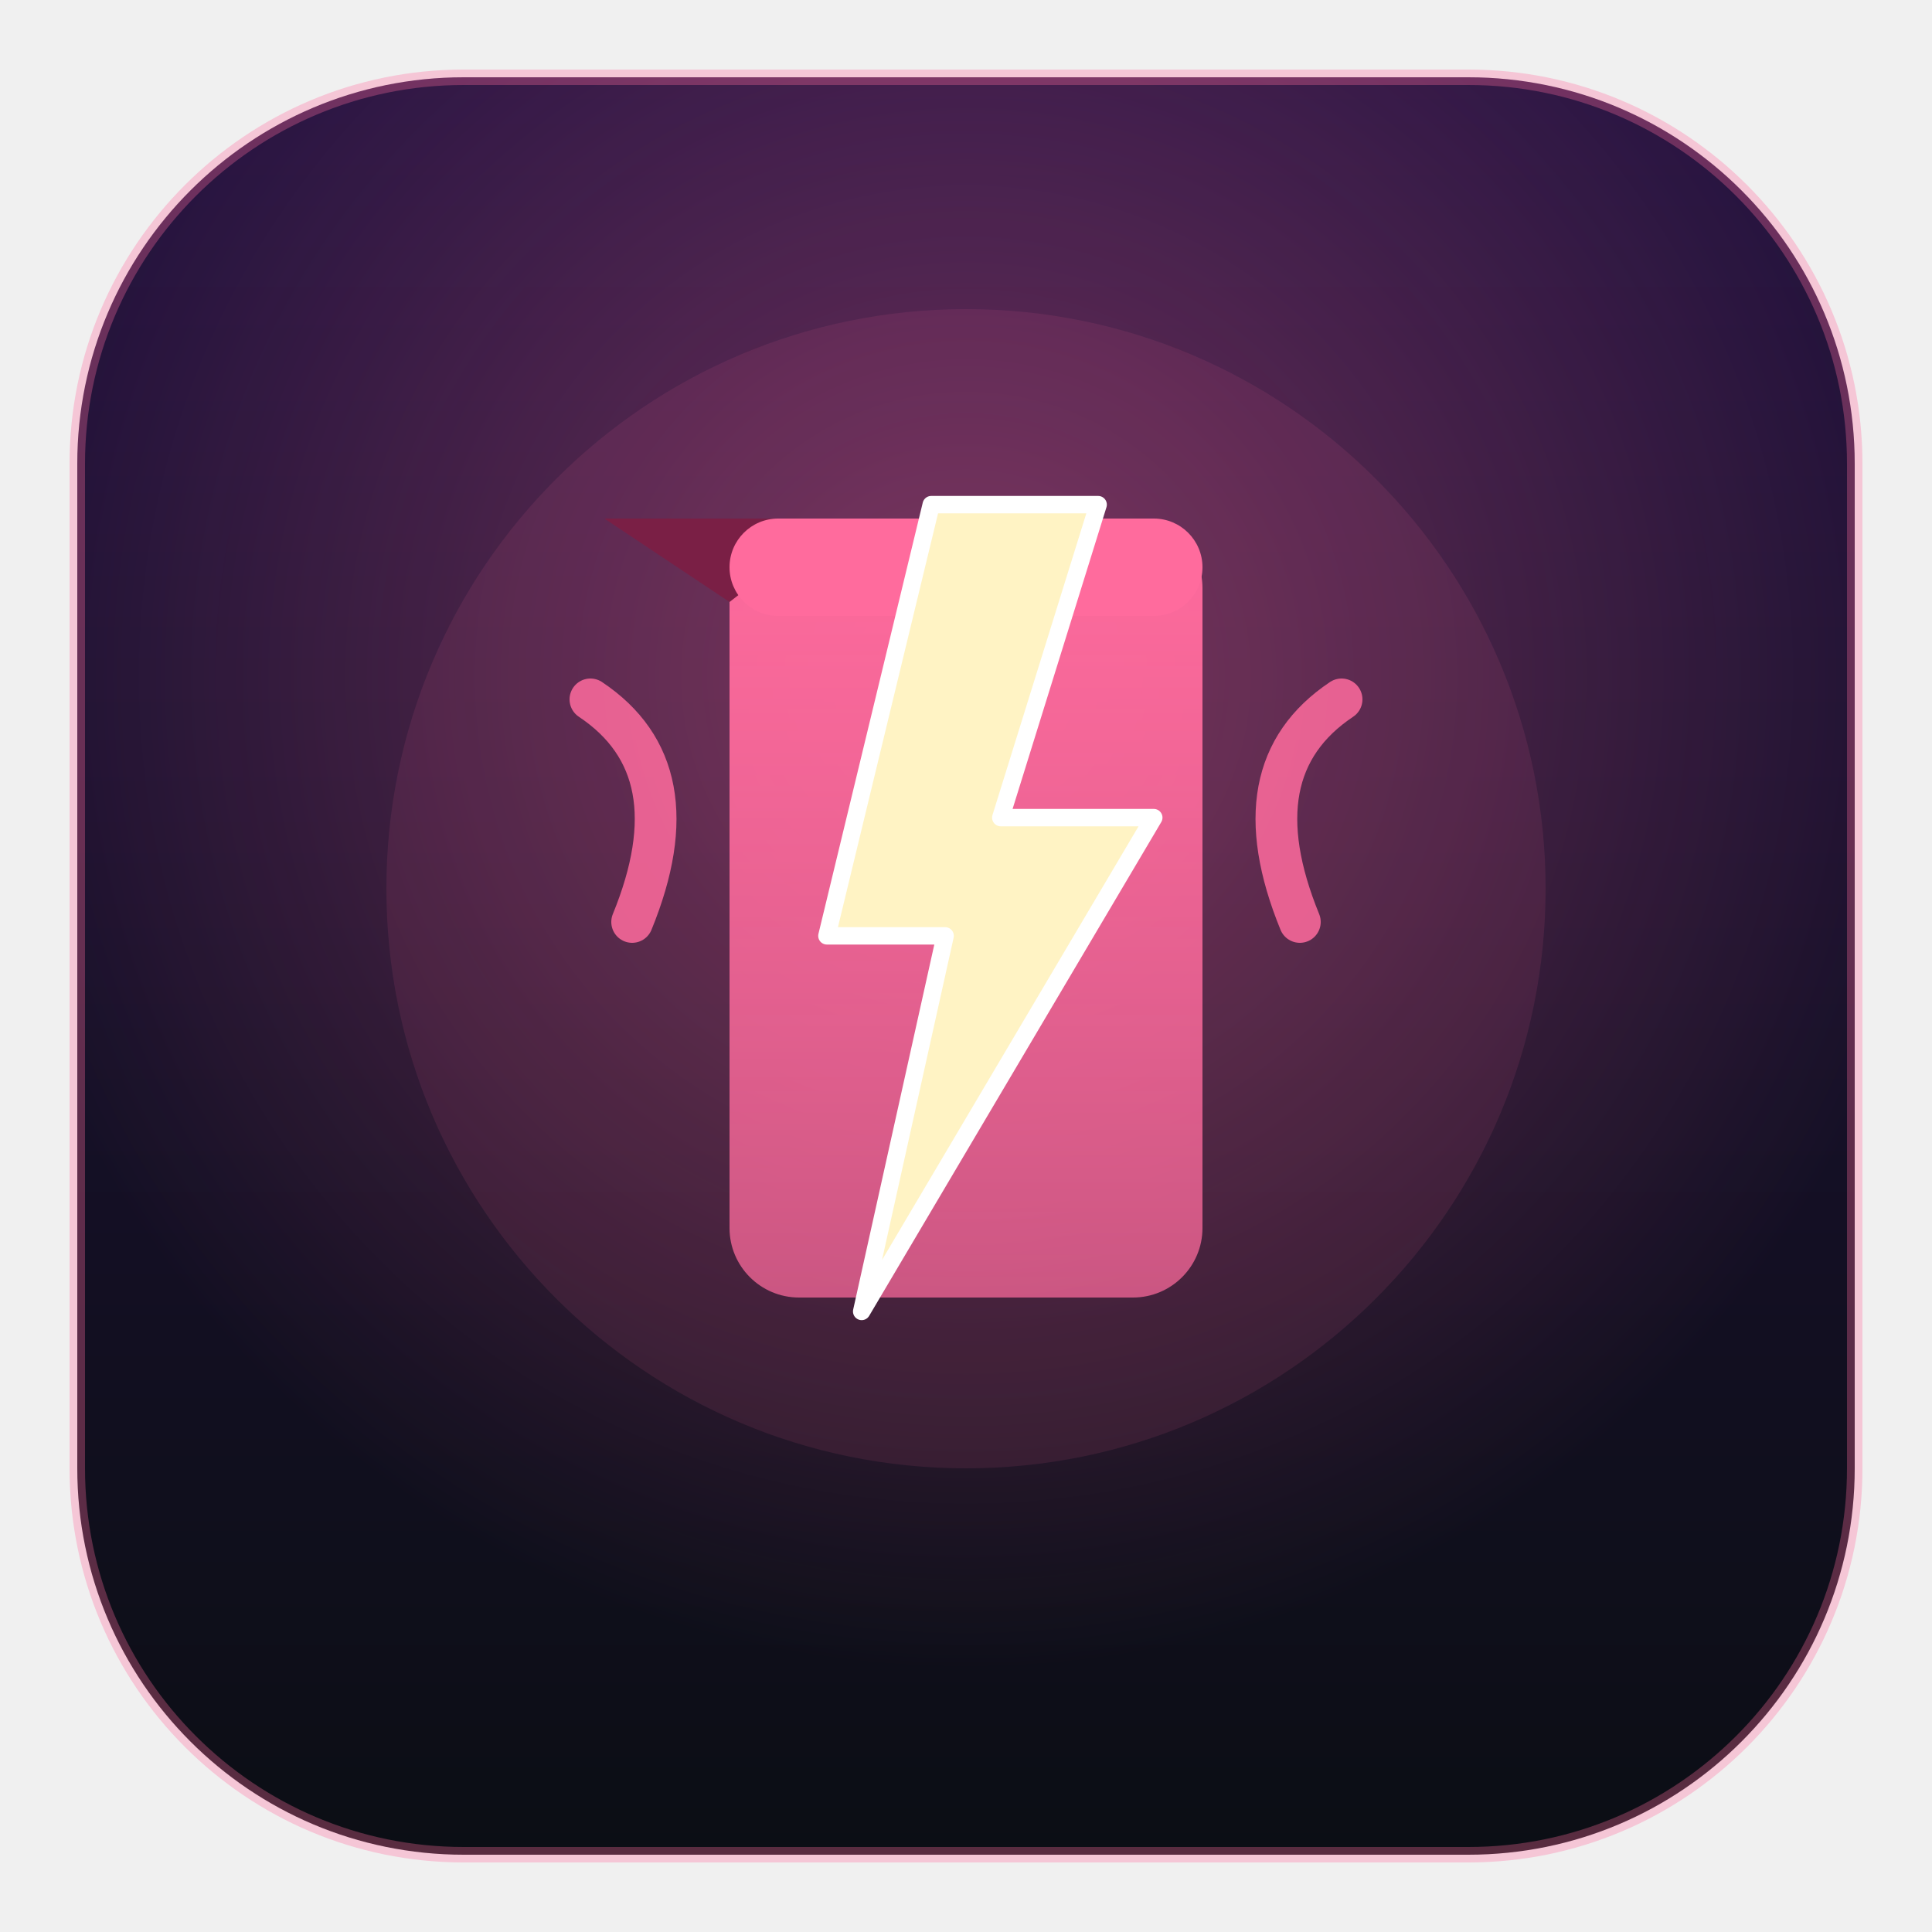
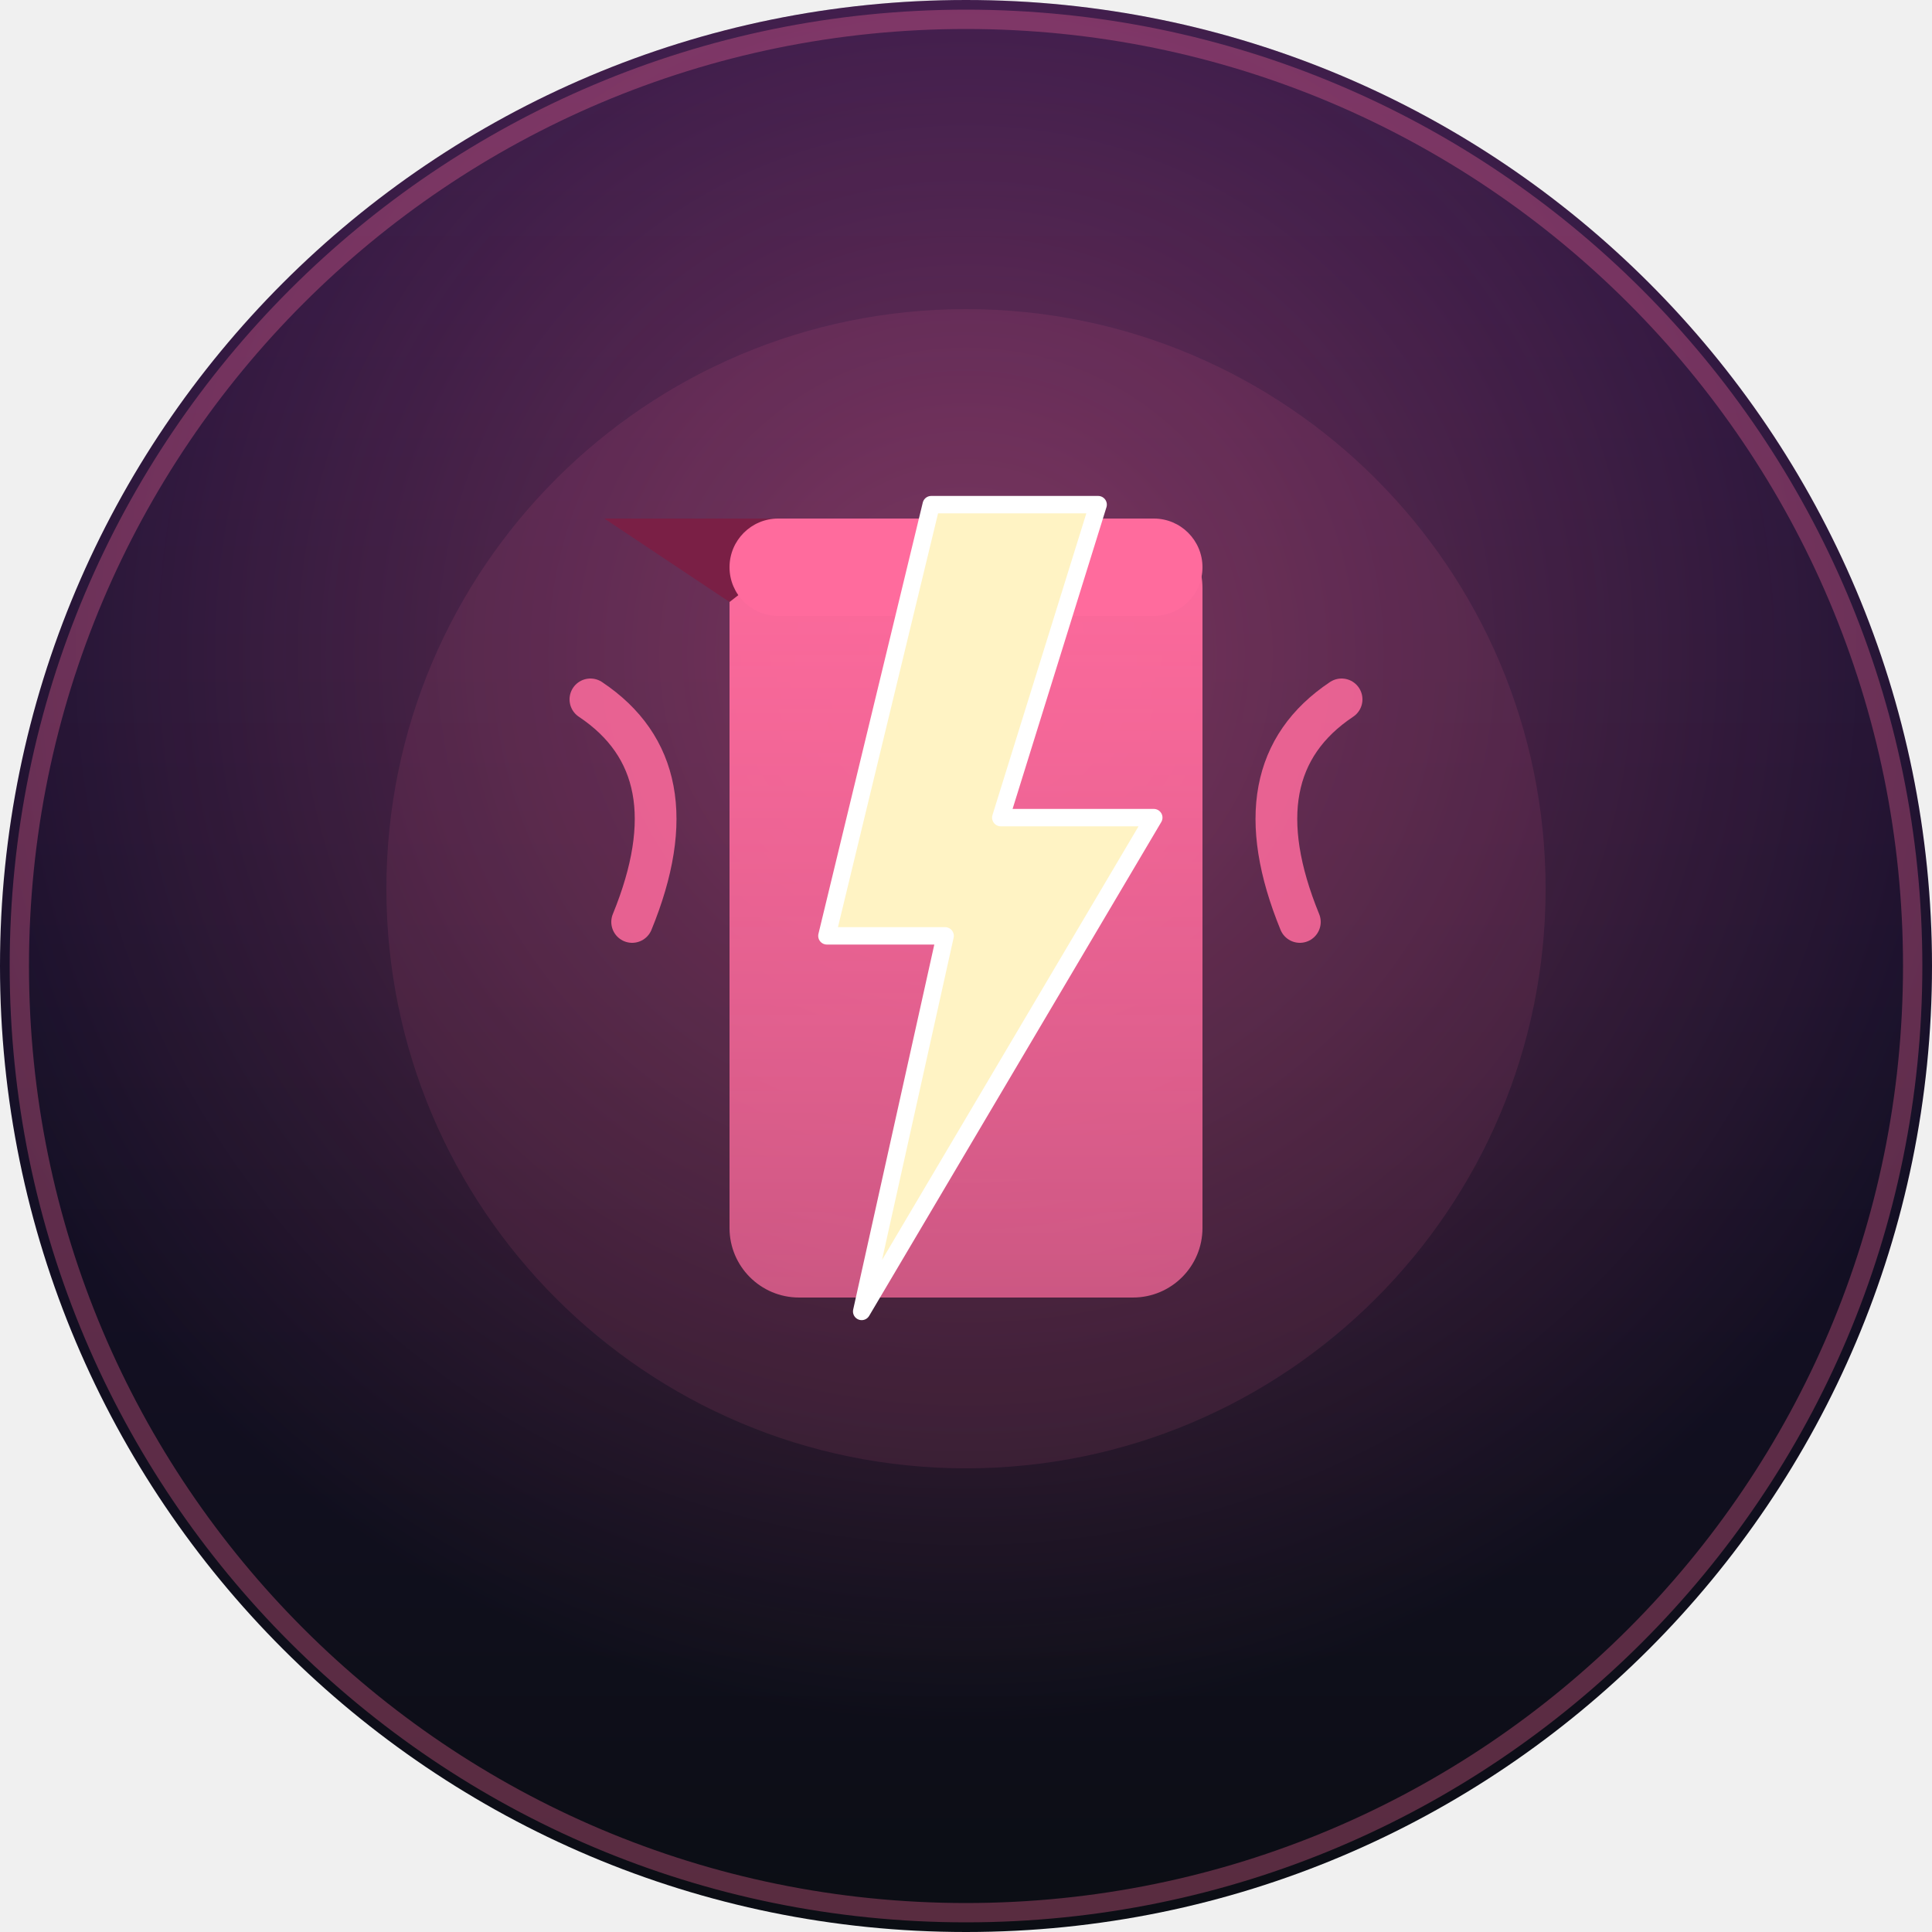
<svg xmlns="http://www.w3.org/2000/svg" viewBox="0 0 200 200">
  <defs>
    <linearGradient id="bgripper" x1="0" y1="0" x2="0" y2="1">
      <stop offset="0%" stop-color="#231240" />
      <stop offset="100%" stop-color="#0b0e14" />
    </linearGradient>
    <radialGradient id="glowripper" cx="50%" cy="34%" r="55%">
      <stop offset="0%" stop-color="#ff6b9d" stop-opacity="0.36" />
      <stop offset="100%" stop-color="#ff6b9d" stop-opacity="0" />
    </radialGradient>
    <linearGradient id="motripper" x1="0" y1="0" x2="0" y2="1">
      <stop offset="0%" stop-color="#ff6b9d" />
      <stop offset="100%" stop-color="#ff6b9d" stop-opacity="0.72" />
    </linearGradient>
  </defs>
-   <rect x="8" y="8" width="184" height="184" rx="40" fill="url(#bgripper)" stroke="#ff6b9d" stroke-opacity="0.32" stroke-width="1.6" />
-   <rect x="8" y="8" width="184" height="184" rx="40" fill="url(#glowripper)" />
+   <circle cx="100" cy="100" r="100" fill="url(#bgripper)" />
+   <circle cx="100" cy="100" r="100" fill="url(#glowripper)" />
+   <circle cx="100" cy="100" r="98" fill="none" stroke="#ff6b9d" stroke-opacity="0.32" stroke-width="2" />
  <circle cx="100" cy="92" r="60" fill="#ff6b9d" fill-opacity="0.10" />
  <g transform="translate(100,94) scale(0.72)">
    <rect x="-34" y="-56" width="68" height="112" rx="10" fill="url(#motripper)" />
    <path d="M-34,-44 l9,-7 l9,7 l9,-7 l9,7 l9,-7 l9,7 l5,-3 v-9 h-77 z" fill="#7a1f45" />
    <rect x="-34" y="-56" width="68" height="14" rx="7" fill="#ff6b9d" />
    <path d="M-5,-58 L-20,4 L-3,4 L-15,58 L27,-13 L5,-13 L19,-58 Z" fill="#fff3c4" stroke="#ffffff" stroke-width="2.5" stroke-linejoin="round" />
    <path d="M-54,-30 q15,10 6,32" stroke="#ff6b9d" stroke-width="6" fill="none" stroke-linecap="round" opacity="0.85" />
    <path d="M54,-30 q-15,10 -6,32" stroke="#ff6b9d" stroke-width="6" fill="none" stroke-linecap="round" opacity="0.85" />
  </g>
</svg>
